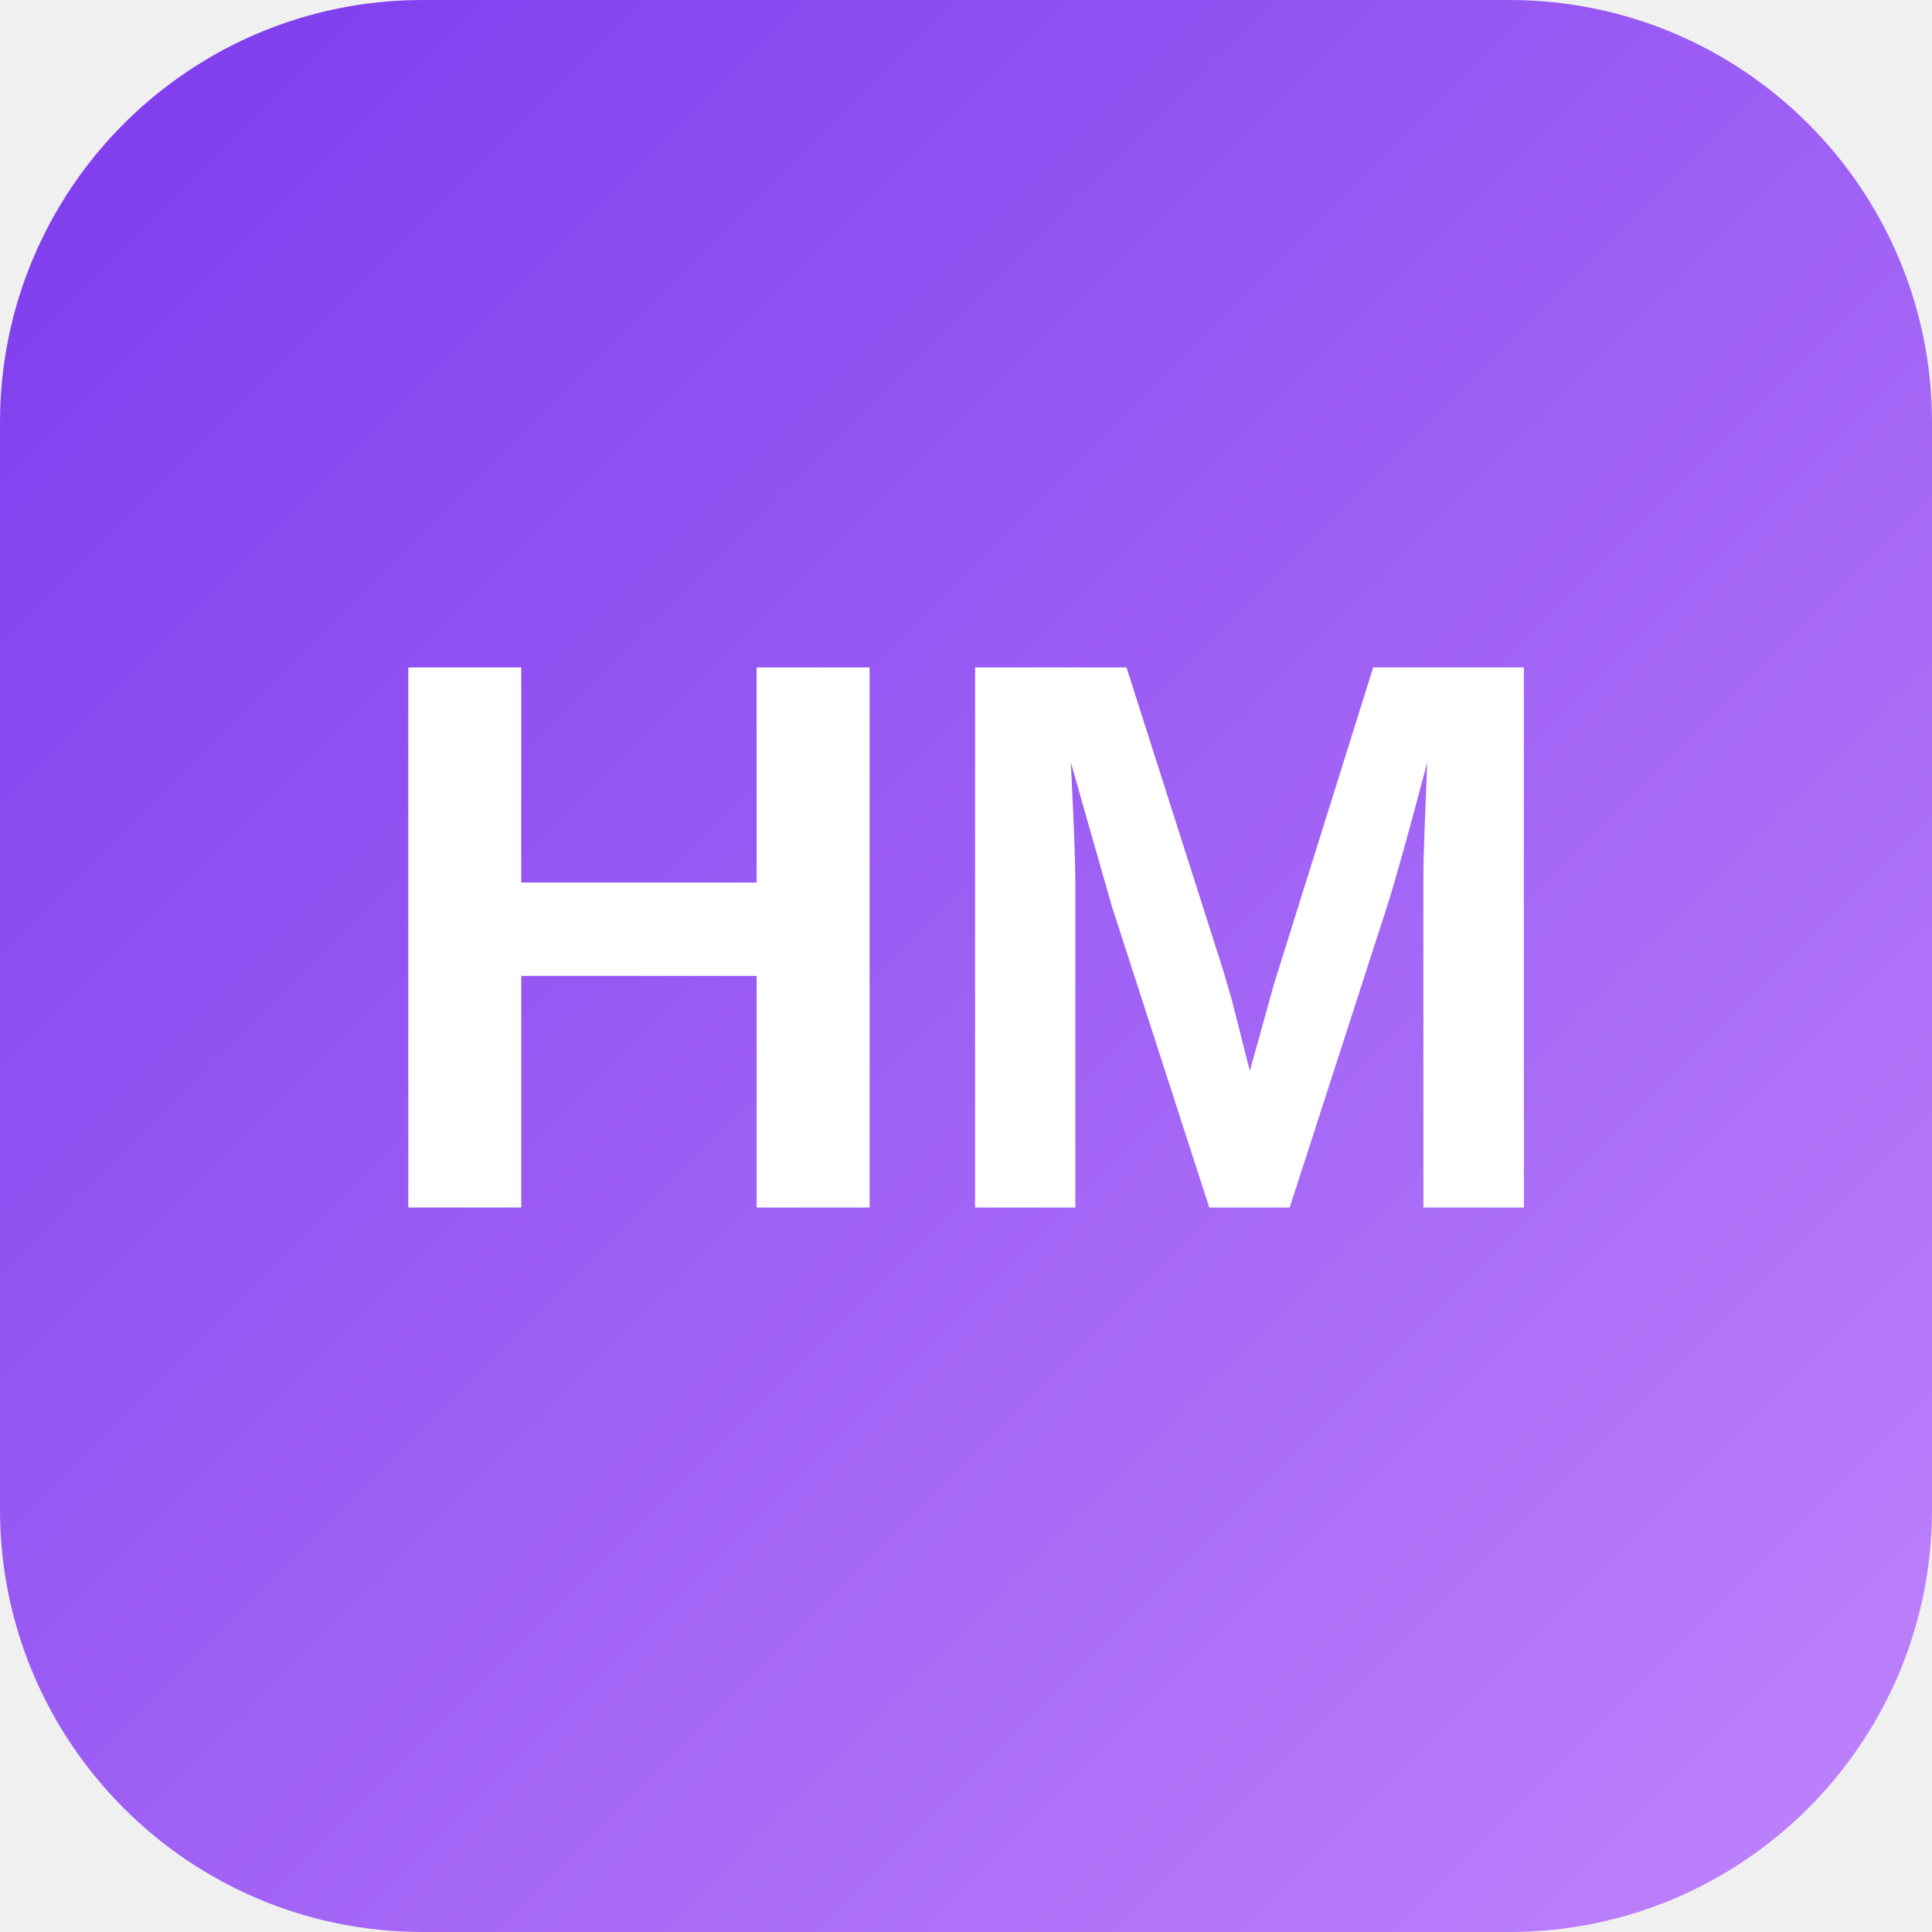
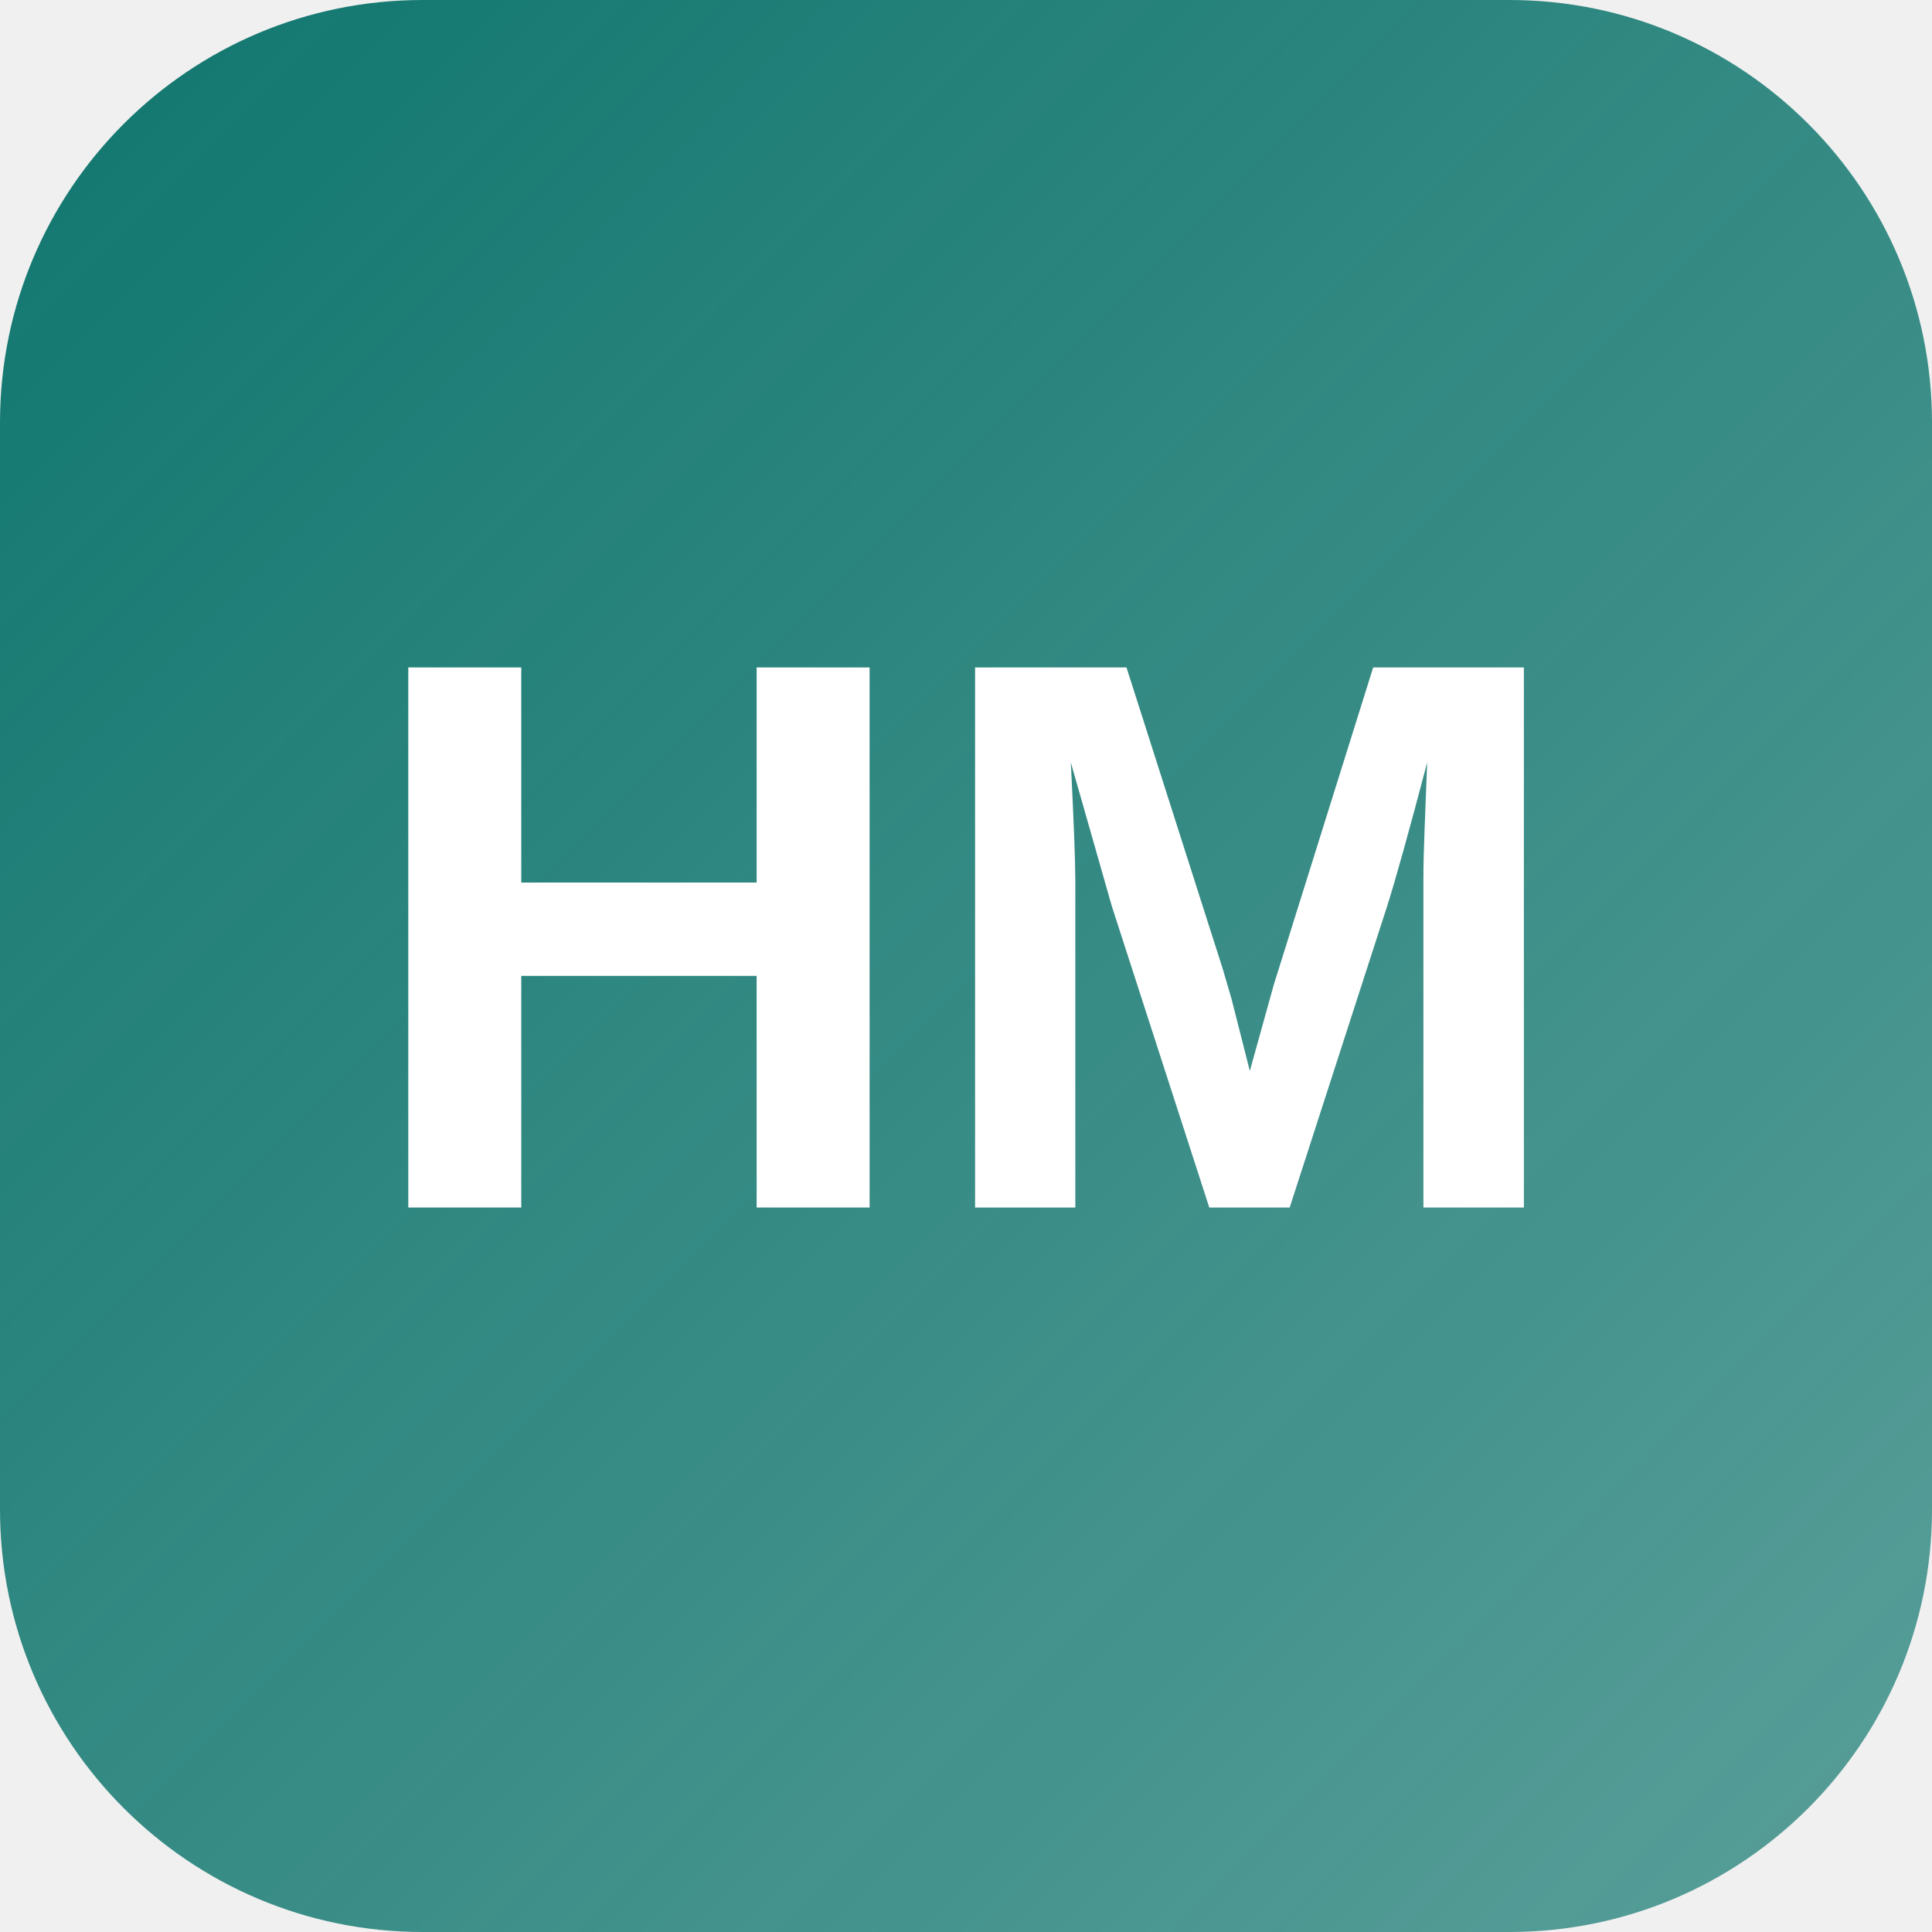
<svg xmlns="http://www.w3.org/2000/svg" viewBox="0 0 128 128" role="img" aria-label="Logo Hotel Mirante da Serra">
  <defs>
    <linearGradient id="g" x1="0" y1="0" x2="1" y2="1">
-       <stop offset="0" stop-color="#7c3aed" />
-       <stop offset="1" stop-color="#c084fc" />
+       <stop offset="0" stop-color="#0f766e" />
+       <stop offset="1" stop-color="#0f766eaa" />
    </linearGradient>
  </defs>
  <rect width="128" height="128" rx="28" fill="url(#g)" />
  <text x="64" y="80" font-family="Arial,Helvetica,sans-serif" font-size="52" font-weight="700" text-anchor="middle" fill="#fff">HM</text>
</svg>
